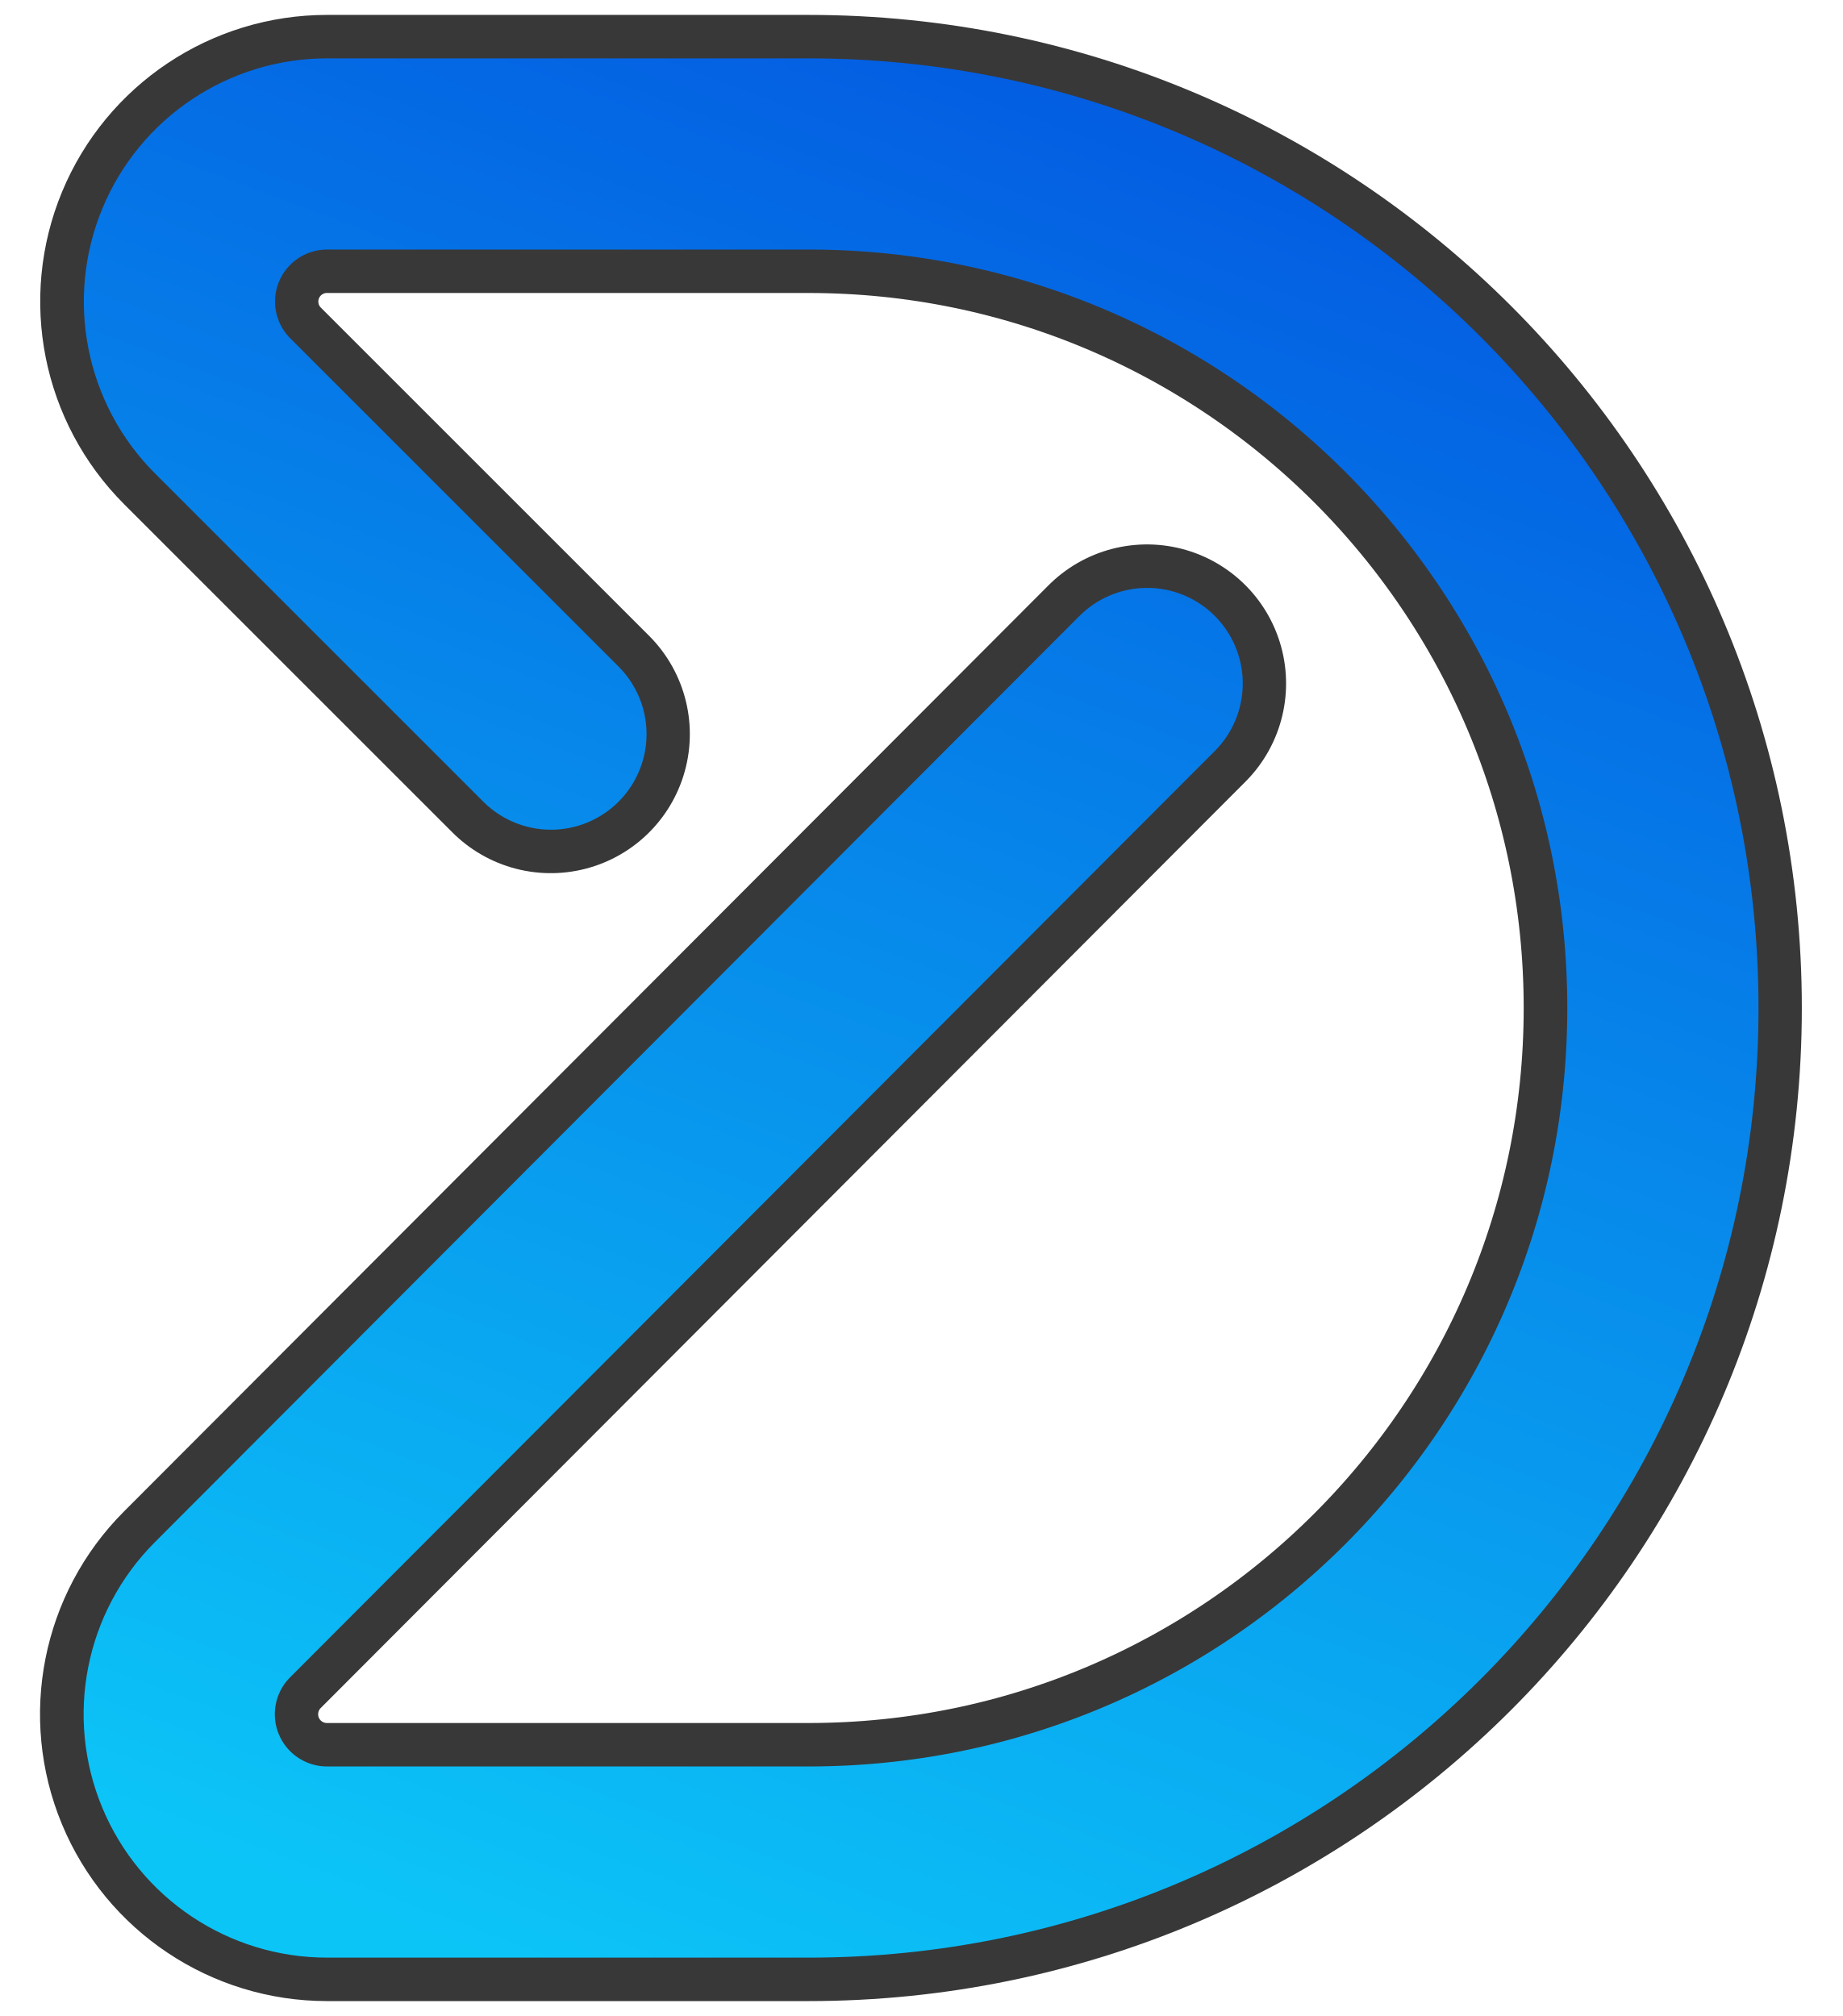
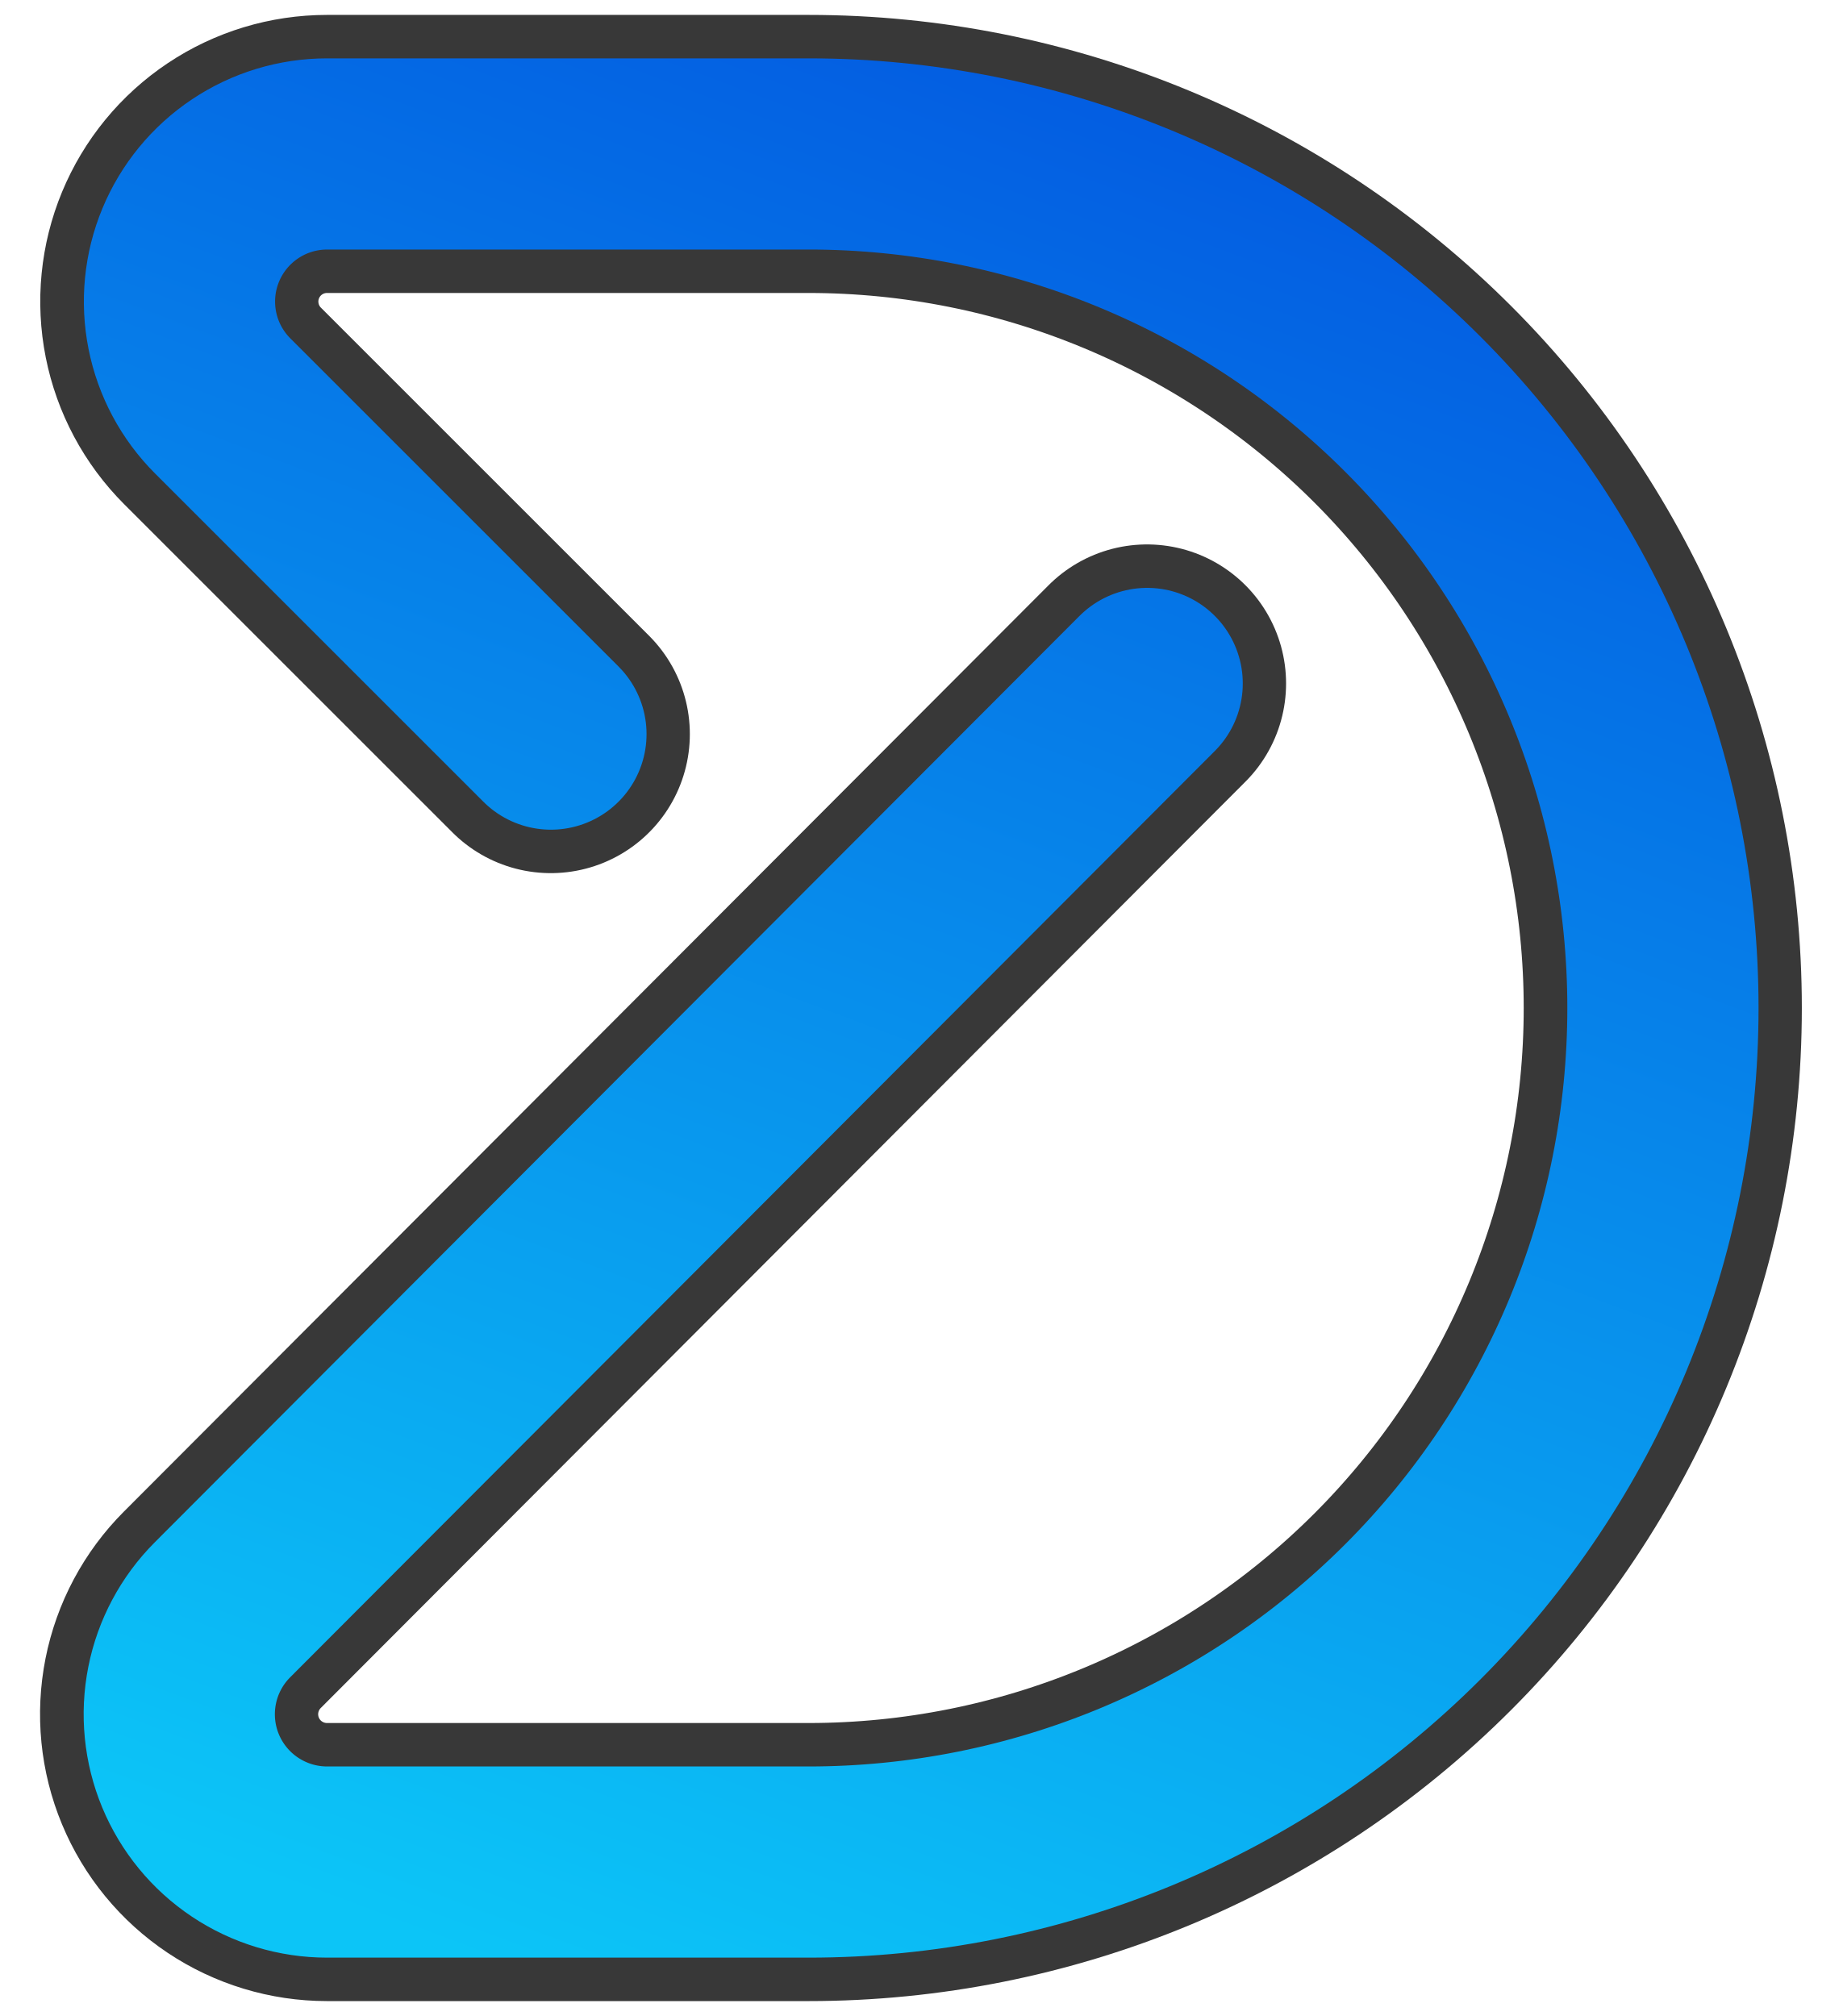
- <svg xmlns="http://www.w3.org/2000/svg" xmlns:xlink="http://www.w3.org/1999/xlink" width="106" height="116" viewBox="0 0 106 116" fill="none" version="1.1" id="svg13" xml:space="preserve">
-   <path d="M 31.253,40.657 C 24.16,34.011 17.063,27.604 10.599,21.308 5.002,15.856 9.142,7 16.925,7 c 4.68,0 9.359,0 14.039,0 4.68,0 9.359,0 14.039,0 7.16,0 14.174,1.333 20.664,3.851 6.489,2.518 12.455,6.222 17.518,10.965 5.063,4.743 9.017,10.331 11.705,16.411 C 97.578,44.306 99,50.877 99,57.585 c 0,6.708 -1.422,13.279 -4.11,19.358 -2.688,6.079 -6.642,11.668 -11.705,16.411 -5.063,4.743 -11.028,8.447 -17.518,10.965 -6.489,2.518 -13.503,3.85 -20.664,3.85 -4.68,0 -9.359,0 -14.039,0 -4.68,0 -9.359,0 -14.039,0 -8.081,0 -11.811,-9.124 -6.341,-14.321 4.59,-4.361 9.236,-8.67 13.854,-13.005 4.618,-4.335 9.236,-8.67 13.854,-13.004 4.618,-4.335 9.236,-8.669 13.854,-13.004 4.618,-4.335 9.236,-8.669 13.854,-13.004" stroke="#383838" stroke-width="15" stroke-linecap="round" id="path2" style="display:none" />
-   <path d="M 31.253,40.657 C 24.16,34.011 17.063,27.604 10.599,21.308 5.002,15.856 9.142,7 16.925,7 c 4.68,0 9.359,0 14.039,0 4.68,0 9.359,0 14.039,0 7.16,0 14.174,1.333 20.664,3.851 6.489,2.518 12.455,6.222 17.518,10.965 5.063,4.743 9.017,10.331 11.705,16.411 C 97.578,44.306 99,50.877 99,57.585 c 0,6.708 -1.422,13.279 -4.11,19.358 -2.688,6.079 -6.642,11.668 -11.705,16.411 -5.063,4.743 -11.028,8.447 -17.518,10.965 -6.489,2.518 -13.503,3.85 -20.664,3.85 -4.68,0 -9.359,0 -14.039,0 -4.68,0 -9.359,0 -14.039,0 -8.081,0 -11.811,-9.124 -6.341,-14.321 4.59,-4.361 9.236,-8.67 13.854,-13.005 4.618,-4.335 9.236,-8.67 13.854,-13.004 4.618,-4.335 9.236,-8.669 13.854,-13.004 4.618,-4.335 9.236,-8.669 13.854,-13.004" stroke="url(#paint0_linear_284_6)" stroke-width="11" stroke-linecap="round" id="path4" style="display:none" />
-   <defs id="defs11">
-     <linearGradient id="linearGradient1093">
-       <stop style="stop-color:#035ae1;stop-opacity:1;" offset="0" id="stop1089" />
-       <stop style="stop-color:#383838;stop-opacity:1;" offset="1" id="stop1091" />
+ <svg xmlns="http://www.w3.org/2000/svg" width="106" height="116" viewBox="0 0 106 116" fill="none">
+   <path d="M31.685 42.24L12.803 23.358C11.615 22.17 10.806 20.657 10.479 19.009C10.151 17.361 10.319 15.654 10.962 14.102C11.605 12.55 12.693 11.223 14.09 10.29C15.487 9.356 17.129 8.858 18.809 8.858H43.514H46.514C59.547 8.858 72.047 14.036 81.263 23.252C90.478 32.468 95.656 44.967 95.656 58C95.656 71.033 90.478 83.533 81.263 92.748C72.047 101.964 59.547 107.142 46.514 107.142H43.514H18.809C17.128 107.142 15.484 106.643 14.085 105.709C12.687 104.776 11.597 103.448 10.953 101.895C10.308 100.342 10.139 98.632 10.466 96.983C10.793 95.334 11.601 93.818 12.789 92.628L65.985 39.326" stroke="#383838" stroke-width="16" stroke-linecap="round" />
+   <path d="M31.694 42.24L12.812 23.358C11.624 22.17 10.815 20.657 10.488 19.009C10.16 17.361 10.328 15.654 10.971 14.102C11.614 12.55 12.702 11.223 14.099 10.29C15.496 9.356 17.138 8.858 18.818 8.858H43.523H46.523C59.556 8.858 72.056 14.036 81.272 23.252C90.487 32.468 95.665 44.967 95.665 58C95.665 71.033 90.487 83.533 81.272 92.748C72.056 101.964 59.556 107.142 46.523 107.142H43.523H18.818C17.136 107.142 15.493 106.643 14.094 105.709C12.696 104.776 11.606 103.448 10.961 101.895C10.317 100.342 10.148 98.632 10.475 96.983C10.801 95.334 11.61 93.818 12.798 92.628L65.994 39.326" stroke="url(#paint0_linear_188_184)" stroke-width="11" stroke-linecap="round" />
+   <defs>
+     <linearGradient id="paint0_linear_188_184" x1="67.705" y1="3.516" x2="26.762" y2="112.485" gradientUnits="userSpaceOnUse">
+       <stop stop-color="#035AE1" />
+       <stop offset="1" stop-color="#0CC5F7" />
    </linearGradient>
-     <linearGradient id="linearGradient990">
-       <stop style="stop-color:#035ae1;stop-opacity:1;" offset="0" id="stop986" />
-       <stop style="stop-color:#0cc5f7;stop-opacity:1;" offset="1" id="stop988" />
-     </linearGradient>
-     <linearGradient id="paint0_linear_284_6" x1="53.496" y1="1.82" x2="38.054" y2="113.903" gradientUnits="userSpaceOnUse">
-       <stop stop-color="#035AE1" id="stop6" />
-       <stop offset="1" stop-color="#0CC5F7" id="stop8" />
-     </linearGradient>
-     <linearGradient xlink:href="#linearGradient1093" id="linearGradient992-8" x1="39.344" y1="4.782" x2="18.515" y2="60.218" gradientUnits="userSpaceOnUse" />
-     <linearGradient xlink:href="#linearGradient990" id="linearGradient1084" gradientUnits="userSpaceOnUse" x1="39.344" y1="4.782" x2="18.515" y2="60.218" gradientTransform="translate(0.7677543)" />
  </defs>
-   <g id="layer1-1" transform="matrix(1.965667,0,0,1.965667,-11.14147,-5.884194)" style="display:inline;stroke:url(#linearGradient992-8);stroke-width:7.122;stroke-dasharray:none">
-     <path style="display:inline;fill:none;stroke:#383838;stroke-width:8.14;stroke-linecap:round;stroke-linejoin:miter;stroke-dasharray:none;stroke-opacity:1" d="m 21.787,24.483 -9.606,-9.606 A 4.321,4.321 112.5 0 1 15.237,7.5 h 12.568 1.526 a 25,25 45 0 1 25,25 v 0 a 25,25 135 0 1 -25,25 H 27.805 15.237 A 4.327,4.327 67.472 0 1 12.174,50.116 L 39.237,23" id="path1265" />
-     <path style="display:inline;fill:none;stroke:url(#linearGradient1084);stroke-width:5.596;stroke-linecap:round;stroke-linejoin:miter;stroke-dasharray:none;stroke-opacity:1" d="m 21.792,24.483 -9.606,-9.606 A 4.321,4.321 112.5 0 1 15.241,7.5 h 12.568 1.526 a 25,25 45 0 1 25,25 v 0 a 25,25 135 0 1 -25,25 H 27.809 15.241 a 4.327,4.327 67.472 0 1 -3.063,-7.384 L 39.241,23" id="path1265-5" />
-   </g>
</svg>
